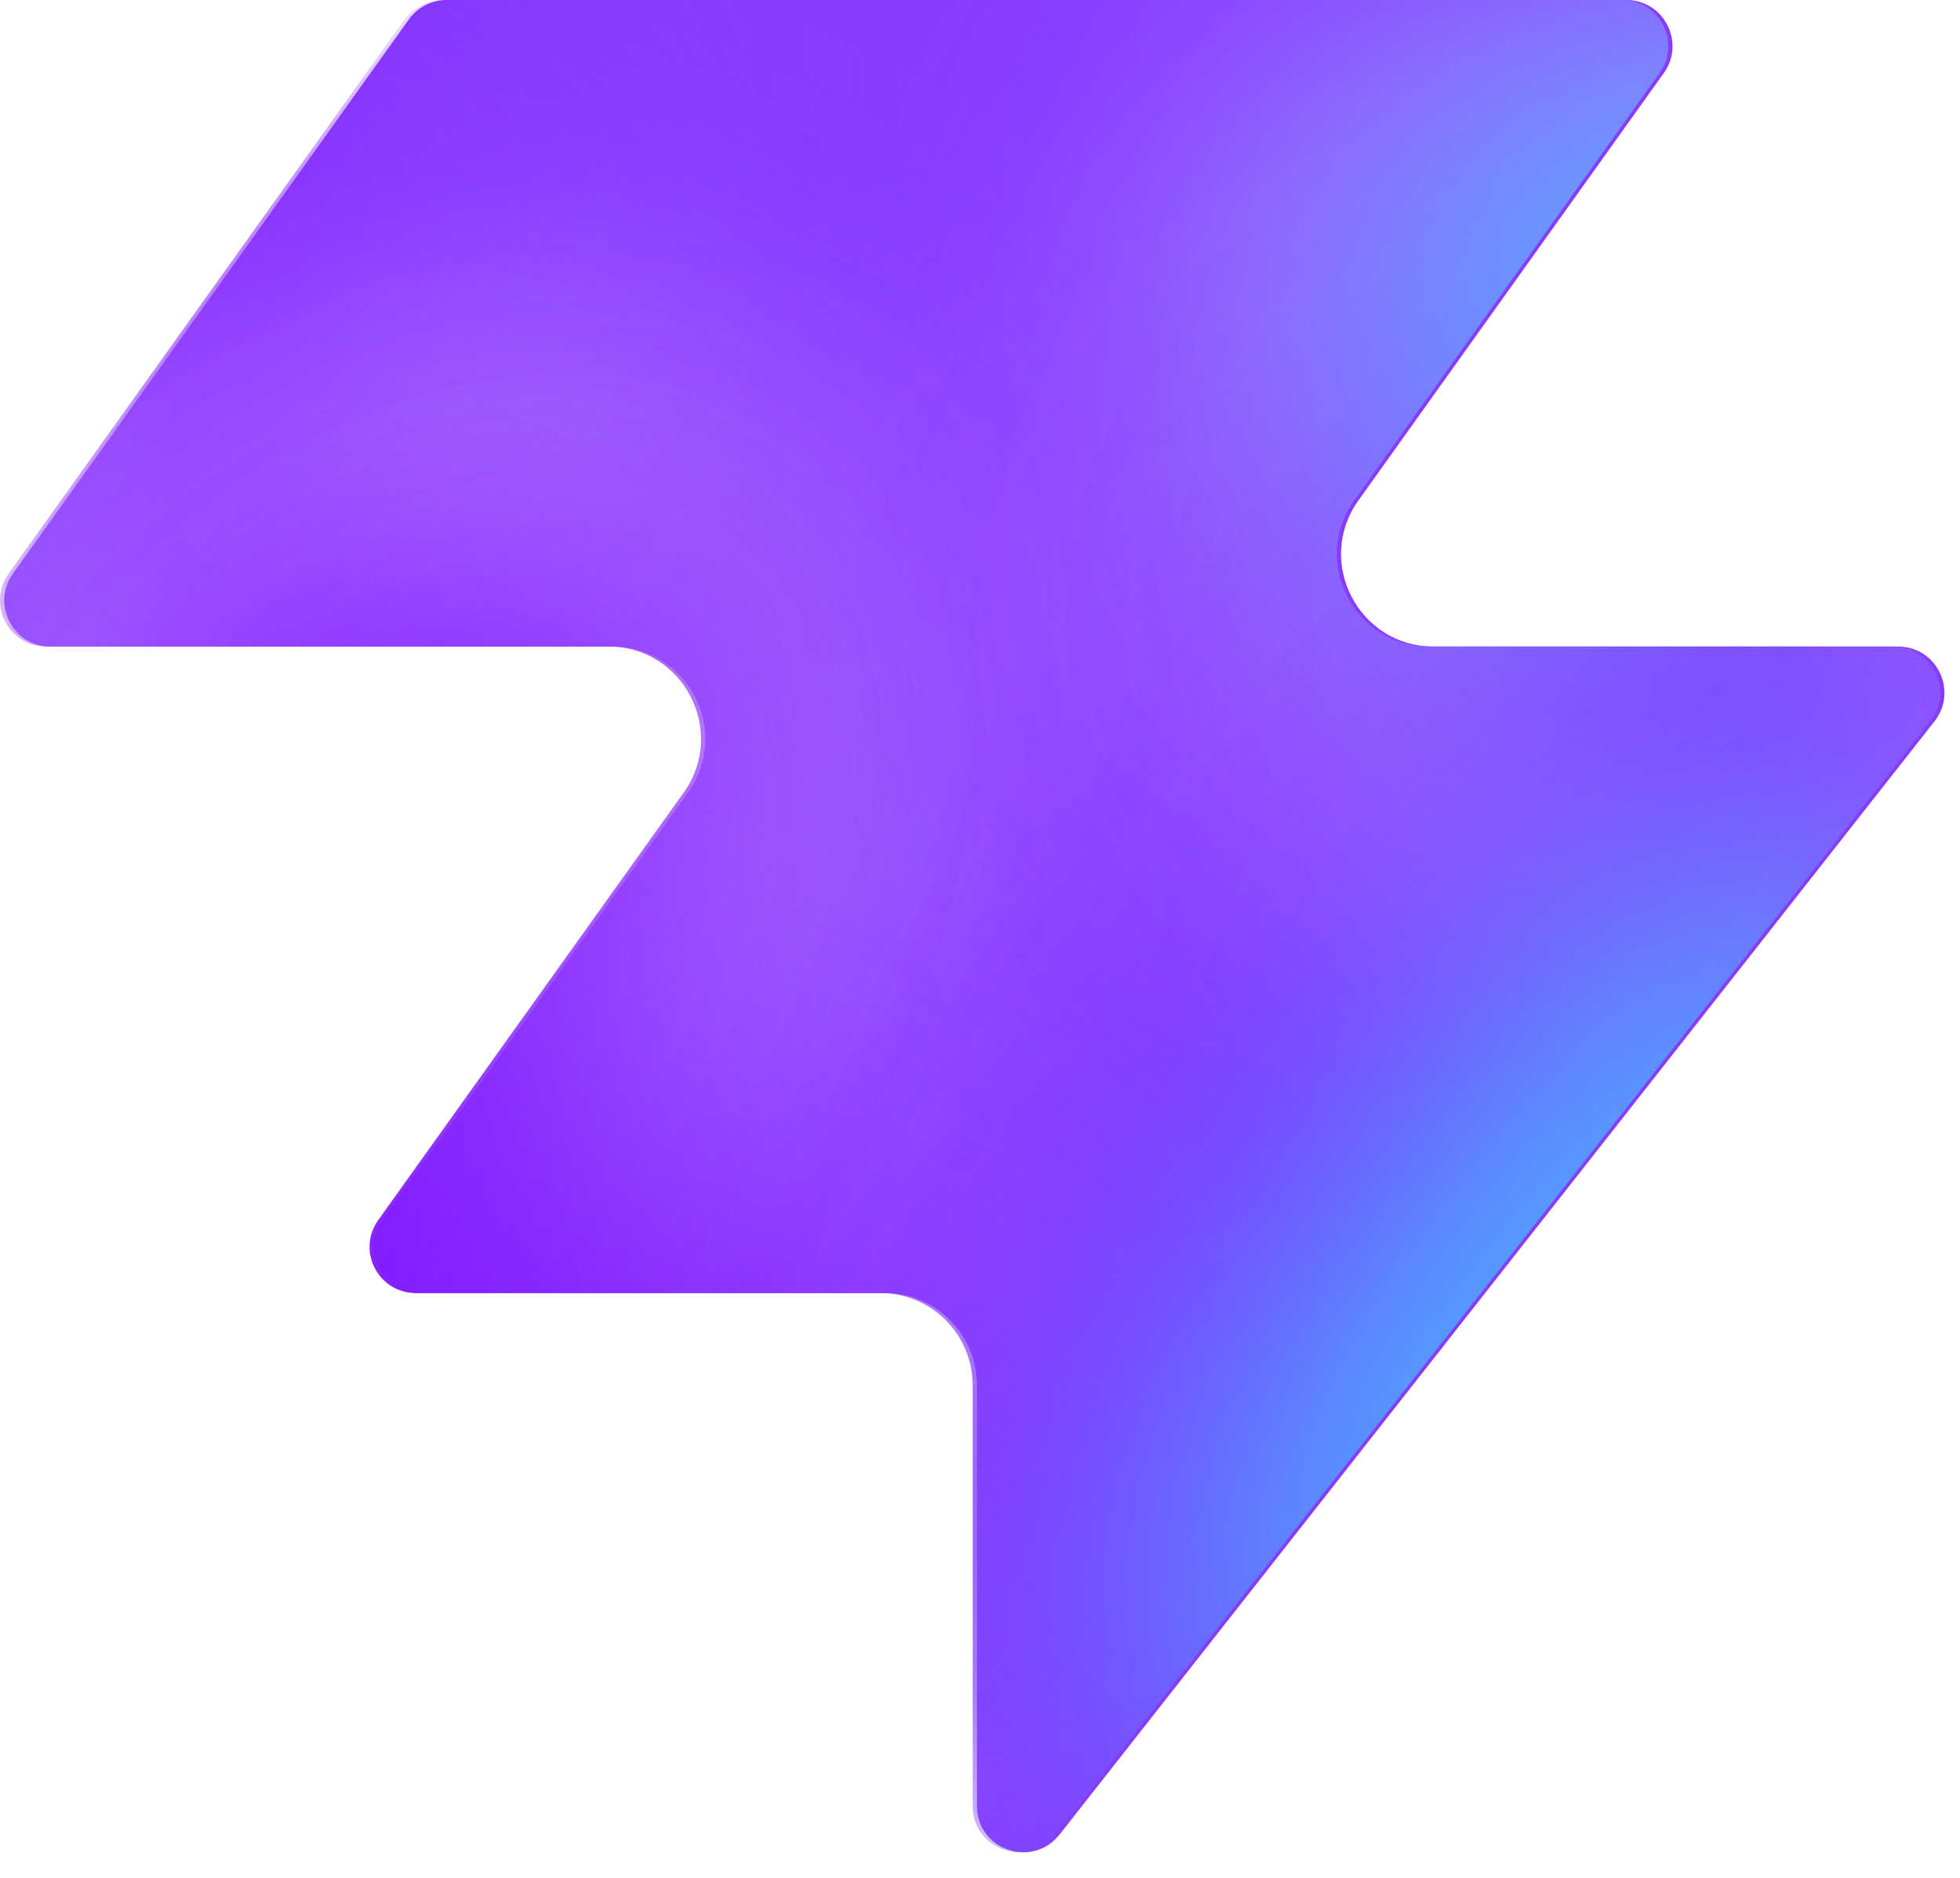
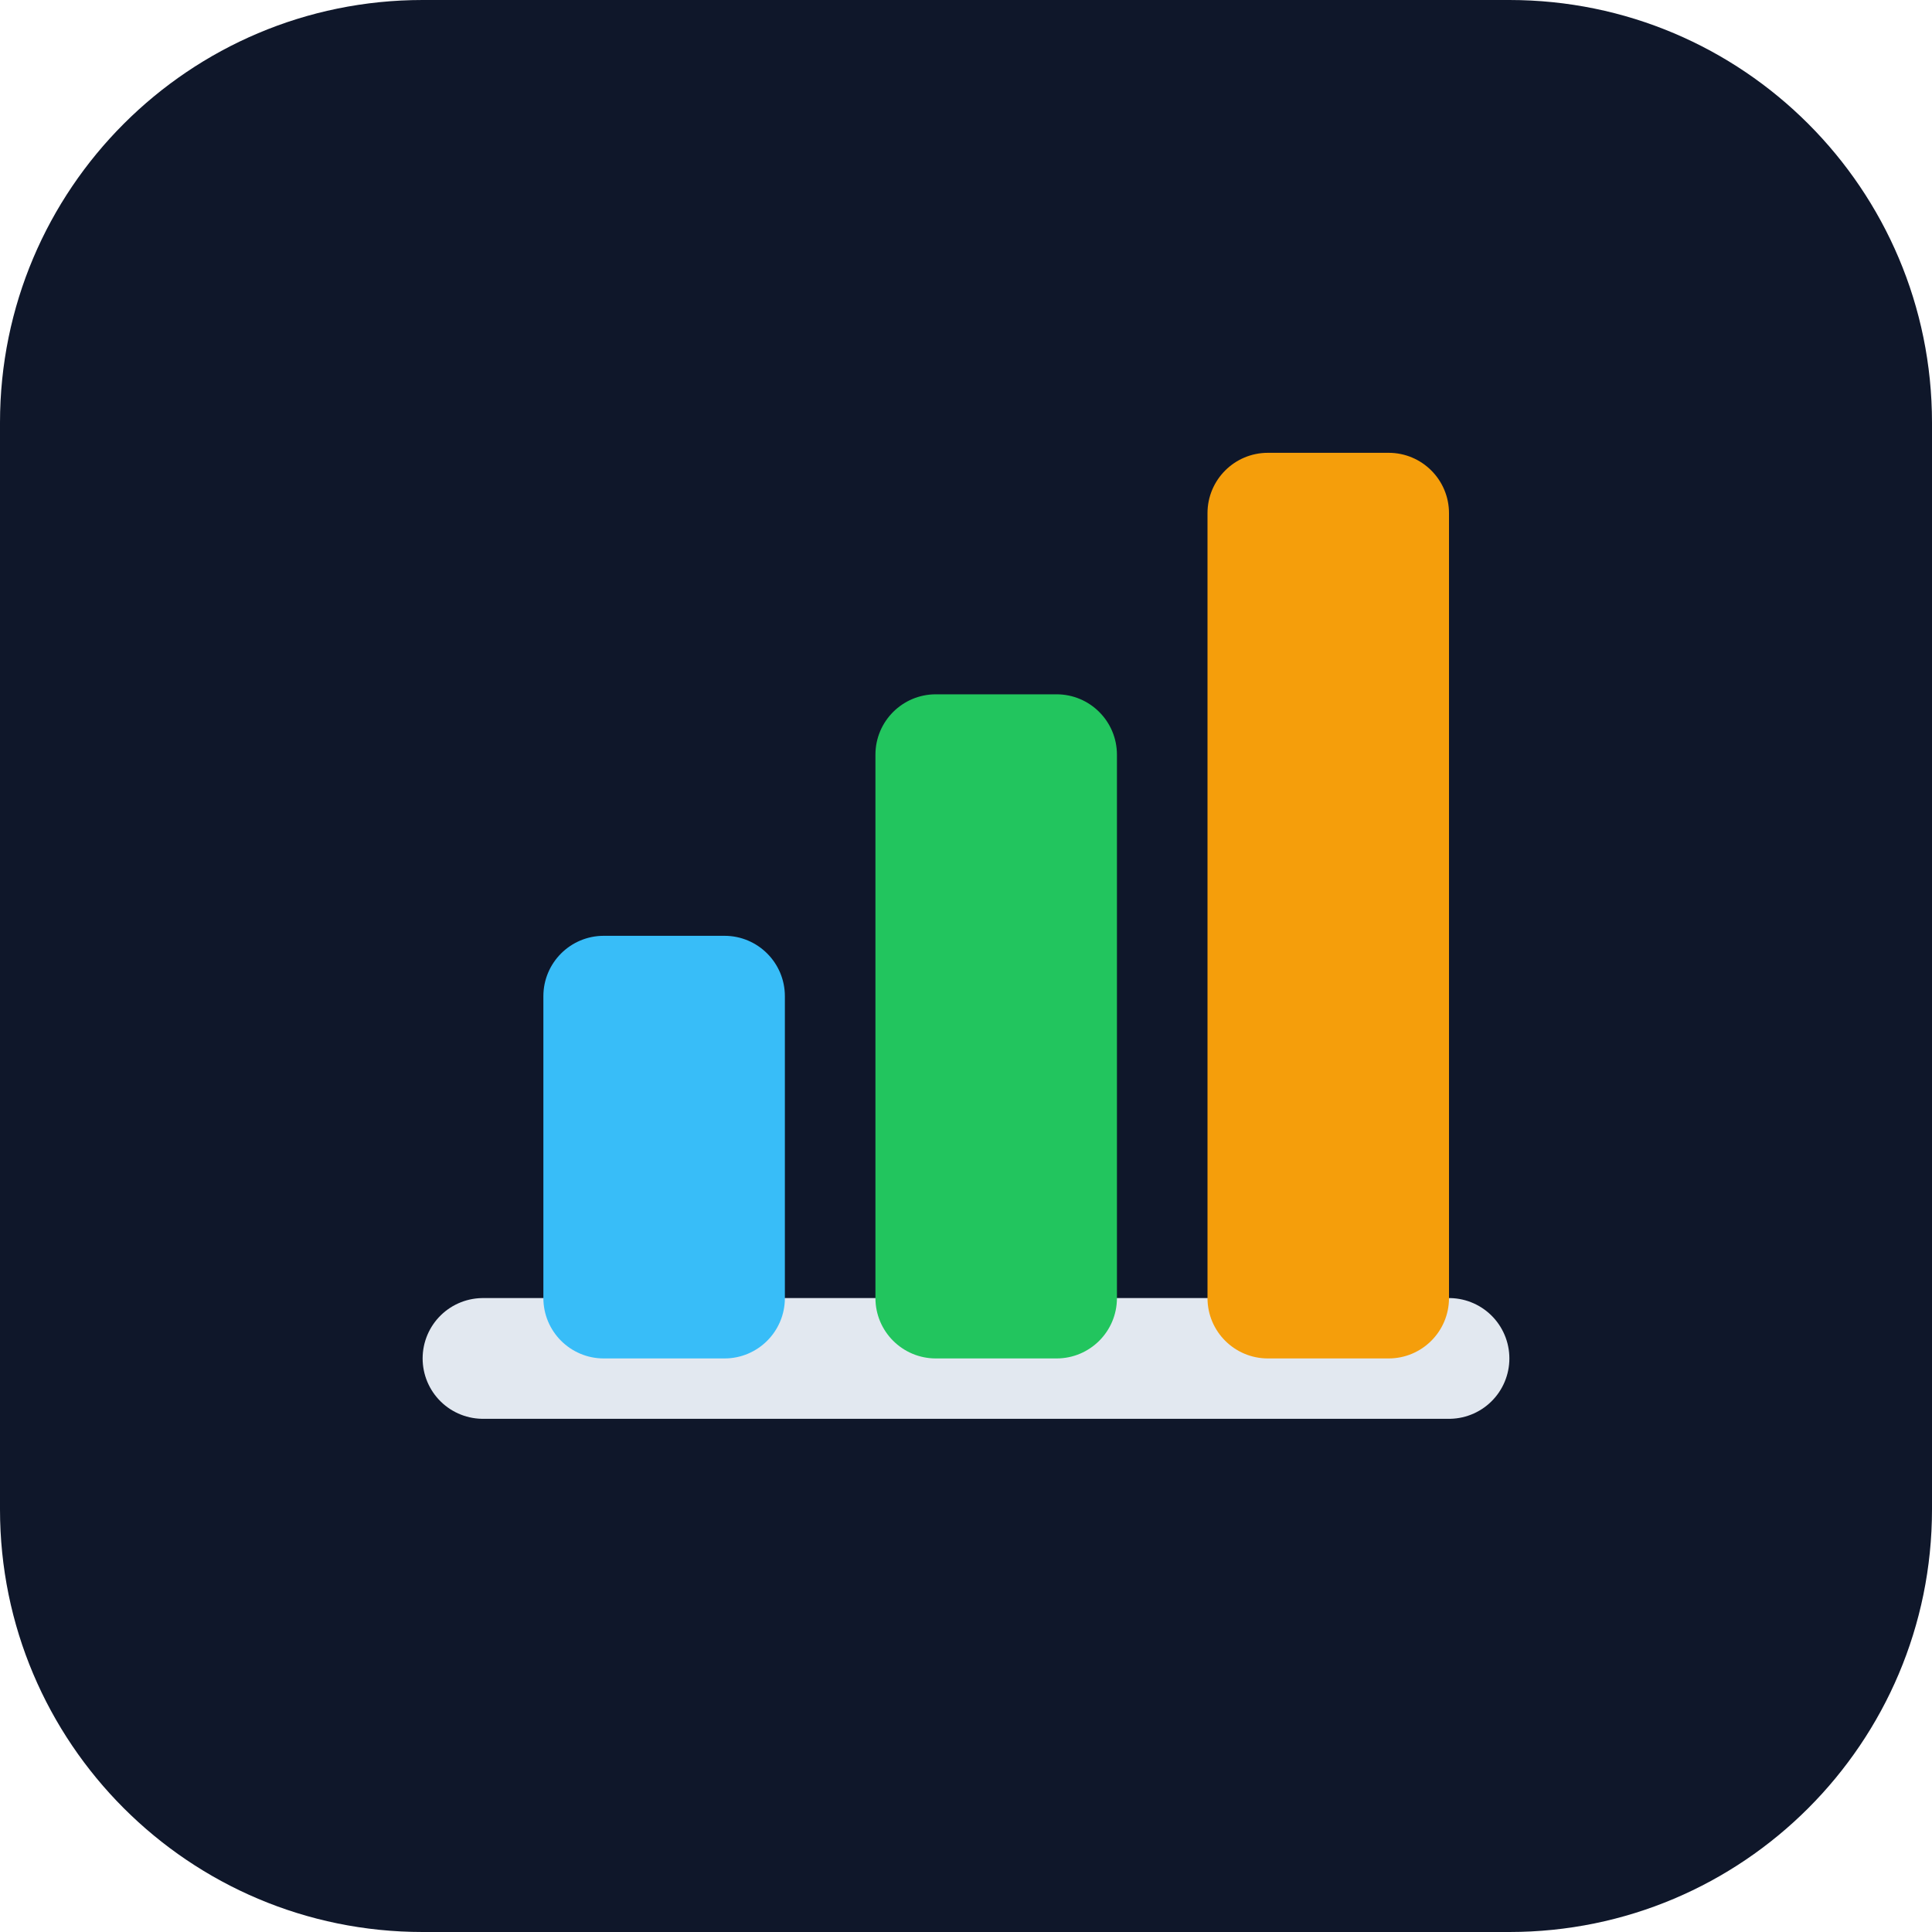
- <svg xmlns="http://www.w3.org/2000/svg" width="48" height="46" fill="none" viewBox="0 0 48 46">
-   <path fill="#863bff" d="M25.946 44.938c-.664.845-2.021.375-2.021-.698V33.937a2.26 2.26 0 0 0-2.262-2.262H10.287c-.92 0-1.456-1.04-.92-1.788l7.48-10.471c1.07-1.497 0-3.578-1.842-3.578H1.237c-.92 0-1.456-1.04-.92-1.788L10.013.474c.214-.297.556-.474.92-.474h28.894c.92 0 1.456 1.04.92 1.788l-7.48 10.471c-1.07 1.498 0 3.579 1.842 3.579h11.377c.943 0 1.473 1.088.89 1.83L25.947 44.94z" style="fill:#863bff;fill:color(display-p3 .525 .23 1);fill-opacity:1" />
-   <mask id="a" width="48" height="46" x="0" y="0" maskUnits="userSpaceOnUse" style="mask-type:alpha">
-     <path fill="#000" d="M25.842 44.938c-.664.844-2.021.375-2.021-.698V33.937a2.26 2.26 0 0 0-2.262-2.262H10.183c-.92 0-1.456-1.04-.92-1.788l7.48-10.471c1.07-1.498 0-3.579-1.842-3.579H1.133c-.92 0-1.456-1.04-.92-1.787L9.91.473c.214-.297.556-.474.92-.474h28.894c.92 0 1.456 1.04.92 1.788l-7.48 10.471c-1.07 1.498 0 3.578 1.842 3.578h11.377c.943 0 1.473 1.088.89 1.832L25.843 44.94z" style="fill:#000;fill-opacity:1" />
-   </mask>
-   <g mask="url(#a)">
-     <g filter="url(#b)">
-       <ellipse cx="5.508" cy="14.704" fill="#ede6ff" rx="5.508" ry="14.704" style="fill:#ede6ff;fill:color(display-p3 .927 .903 1);fill-opacity:1" transform="matrix(.00324 1 1 -.00324 -4.47 31.516)" />
-     </g>
-     <g filter="url(#c)">
-       <ellipse cx="10.399" cy="29.851" fill="#ede6ff" rx="10.399" ry="29.851" style="fill:#ede6ff;fill:color(display-p3 .927 .903 1);fill-opacity:1" transform="matrix(.00324 1 1 -.00324 -39.328 7.883)" />
-     </g>
-     <g filter="url(#d)">
-       <ellipse cx="5.508" cy="30.487" fill="#7e14ff" rx="5.508" ry="30.487" style="fill:#7e14ff;fill:color(display-p3 .492 .077 1);fill-opacity:1" transform="rotate(89.814 -25.913 -14.639)scale(1 -1)" />
-     </g>
-     <g filter="url(#e)">
-       <ellipse cx="5.508" cy="30.599" fill="#7e14ff" rx="5.508" ry="30.599" style="fill:#7e14ff;fill:color(display-p3 .492 .077 1);fill-opacity:1" transform="rotate(89.814 -32.644 -3.334)scale(1 -1)" />
-     </g>
-     <g filter="url(#f)">
-       <ellipse cx="5.508" cy="30.599" fill="#7e14ff" rx="5.508" ry="30.599" style="fill:#7e14ff;fill:color(display-p3 .492 .077 1);fill-opacity:1" transform="matrix(.00324 1 1 -.00324 -34.34 30.47)" />
-     </g>
-     <g filter="url(#g)">
-       <ellipse cx="14.072" cy="22.078" fill="#ede6ff" rx="14.072" ry="22.078" style="fill:#ede6ff;fill:color(display-p3 .927 .903 1);fill-opacity:1" transform="rotate(93.35 24.506 48.493)scale(-1 1)" />
-     </g>
-     <g filter="url(#h)">
-       <ellipse cx="3.47" cy="21.501" fill="#7e14ff" rx="3.47" ry="21.501" style="fill:#7e14ff;fill:color(display-p3 .492 .077 1);fill-opacity:1" transform="rotate(89.009 28.708 47.59)scale(-1 1)" />
-     </g>
-     <g filter="url(#i)">
-       <ellipse cx="3.47" cy="21.501" fill="#7e14ff" rx="3.47" ry="21.501" style="fill:#7e14ff;fill:color(display-p3 .492 .077 1);fill-opacity:1" transform="rotate(89.009 28.708 47.59)scale(-1 1)" />
-     </g>
-     <g filter="url(#j)">
-       <ellipse cx=".387" cy="8.972" fill="#7e14ff" rx="4.407" ry="29.108" style="fill:#7e14ff;fill:color(display-p3 .492 .077 1);fill-opacity:1" transform="rotate(39.51 .387 8.972)" />
-     </g>
-     <g filter="url(#k)">
-       <ellipse cx="47.523" cy="-6.092" fill="#7e14ff" rx="4.407" ry="29.108" style="fill:#7e14ff;fill:color(display-p3 .492 .077 1);fill-opacity:1" transform="rotate(37.892 47.523 -6.092)" />
-     </g>
-     <g filter="url(#l)">
-       <ellipse cx="41.412" cy="6.333" fill="#47bfff" rx="5.971" ry="9.665" style="fill:#47bfff;fill:color(display-p3 .28 .748 1);fill-opacity:1" transform="rotate(37.892 41.412 6.333)" />
-     </g>
-     <g filter="url(#m)">
-       <ellipse cx="-1.879" cy="38.332" fill="#7e14ff" rx="4.407" ry="29.108" style="fill:#7e14ff;fill:color(display-p3 .492 .077 1);fill-opacity:1" transform="rotate(37.892 -1.88 38.332)" />
-     </g>
-     <g filter="url(#n)">
-       <ellipse cx="-1.879" cy="38.332" fill="#7e14ff" rx="4.407" ry="29.108" style="fill:#7e14ff;fill:color(display-p3 .492 .077 1);fill-opacity:1" transform="rotate(37.892 -1.88 38.332)" />
-     </g>
-     <g filter="url(#o)">
-       <ellipse cx="35.651" cy="29.907" fill="#7e14ff" rx="4.407" ry="29.108" style="fill:#7e14ff;fill:color(display-p3 .492 .077 1);fill-opacity:1" transform="rotate(37.892 35.651 29.907)" />
-     </g>
-     <g filter="url(#p)">
-       <ellipse cx="38.418" cy="32.4" fill="#47bfff" rx="5.971" ry="15.297" style="fill:#47bfff;fill:color(display-p3 .28 .748 1);fill-opacity:1" transform="rotate(37.892 38.418 32.4)" />
-     </g>
-   </g>
-   <defs>
-     <filter id="b" width="60.045" height="41.654" x="-19.77" y="16.149" color-interpolation-filters="sRGB" filterUnits="userSpaceOnUse">
-       <feFlood flood-opacity="0" result="BackgroundImageFix" />
-       <feBlend in="SourceGraphic" in2="BackgroundImageFix" result="shape" />
-       <feGaussianBlur result="effect1_foregroundBlur_2002_17158" stdDeviation="7.659" />
-     </filter>
-     <filter id="c" width="90.34" height="51.437" x="-54.613" y="-7.533" color-interpolation-filters="sRGB" filterUnits="userSpaceOnUse">
-       <feFlood flood-opacity="0" result="BackgroundImageFix" />
-       <feBlend in="SourceGraphic" in2="BackgroundImageFix" result="shape" />
-       <feGaussianBlur result="effect1_foregroundBlur_2002_17158" stdDeviation="7.659" />
-     </filter>
-     <filter id="d" width="79.355" height="29.4" x="-49.64" y="2.03" color-interpolation-filters="sRGB" filterUnits="userSpaceOnUse">
-       <feFlood flood-opacity="0" result="BackgroundImageFix" />
-       <feBlend in="SourceGraphic" in2="BackgroundImageFix" result="shape" />
-       <feGaussianBlur result="effect1_foregroundBlur_2002_17158" stdDeviation="4.596" />
-     </filter>
-     <filter id="e" width="79.579" height="29.4" x="-45.045" y="20.029" color-interpolation-filters="sRGB" filterUnits="userSpaceOnUse">
-       <feFlood flood-opacity="0" result="BackgroundImageFix" />
-       <feBlend in="SourceGraphic" in2="BackgroundImageFix" result="shape" />
-       <feGaussianBlur result="effect1_foregroundBlur_2002_17158" stdDeviation="4.596" />
-     </filter>
-     <filter id="f" width="79.579" height="29.4" x="-43.513" y="21.178" color-interpolation-filters="sRGB" filterUnits="userSpaceOnUse">
-       <feFlood flood-opacity="0" result="BackgroundImageFix" />
-       <feBlend in="SourceGraphic" in2="BackgroundImageFix" result="shape" />
-       <feGaussianBlur result="effect1_foregroundBlur_2002_17158" stdDeviation="4.596" />
-     </filter>
-     <filter id="g" width="74.749" height="58.852" x="15.756" y="-17.901" color-interpolation-filters="sRGB" filterUnits="userSpaceOnUse">
-       <feFlood flood-opacity="0" result="BackgroundImageFix" />
-       <feBlend in="SourceGraphic" in2="BackgroundImageFix" result="shape" />
-       <feGaussianBlur result="effect1_foregroundBlur_2002_17158" stdDeviation="7.659" />
-     </filter>
-     <filter id="h" width="61.377" height="25.362" x="23.548" y="2.284" color-interpolation-filters="sRGB" filterUnits="userSpaceOnUse">
-       <feFlood flood-opacity="0" result="BackgroundImageFix" />
-       <feBlend in="SourceGraphic" in2="BackgroundImageFix" result="shape" />
-       <feGaussianBlur result="effect1_foregroundBlur_2002_17158" stdDeviation="4.596" />
-     </filter>
-     <filter id="i" width="61.377" height="25.362" x="23.548" y="2.284" color-interpolation-filters="sRGB" filterUnits="userSpaceOnUse">
-       <feFlood flood-opacity="0" result="BackgroundImageFix" />
-       <feBlend in="SourceGraphic" in2="BackgroundImageFix" result="shape" />
-       <feGaussianBlur result="effect1_foregroundBlur_2002_17158" stdDeviation="4.596" />
-     </filter>
-     <filter id="j" width="56.045" height="63.649" x="-27.636" y="-22.853" color-interpolation-filters="sRGB" filterUnits="userSpaceOnUse">
-       <feFlood flood-opacity="0" result="BackgroundImageFix" />
-       <feBlend in="SourceGraphic" in2="BackgroundImageFix" result="shape" />
-       <feGaussianBlur result="effect1_foregroundBlur_2002_17158" stdDeviation="4.596" />
-     </filter>
-     <filter id="k" width="54.814" height="64.646" x="20.116" y="-38.415" color-interpolation-filters="sRGB" filterUnits="userSpaceOnUse">
-       <feFlood flood-opacity="0" result="BackgroundImageFix" />
-       <feBlend in="SourceGraphic" in2="BackgroundImageFix" result="shape" />
-       <feGaussianBlur result="effect1_foregroundBlur_2002_17158" stdDeviation="4.596" />
-     </filter>
-     <filter id="l" width="33.541" height="35.313" x="24.641" y="-11.323" color-interpolation-filters="sRGB" filterUnits="userSpaceOnUse">
-       <feFlood flood-opacity="0" result="BackgroundImageFix" />
-       <feBlend in="SourceGraphic" in2="BackgroundImageFix" result="shape" />
-       <feGaussianBlur result="effect1_foregroundBlur_2002_17158" stdDeviation="4.596" />
-     </filter>
-     <filter id="m" width="54.814" height="64.646" x="-29.286" y="6.009" color-interpolation-filters="sRGB" filterUnits="userSpaceOnUse">
-       <feFlood flood-opacity="0" result="BackgroundImageFix" />
-       <feBlend in="SourceGraphic" in2="BackgroundImageFix" result="shape" />
-       <feGaussianBlur result="effect1_foregroundBlur_2002_17158" stdDeviation="4.596" />
-     </filter>
-     <filter id="n" width="54.814" height="64.646" x="-29.286" y="6.009" color-interpolation-filters="sRGB" filterUnits="userSpaceOnUse">
-       <feFlood flood-opacity="0" result="BackgroundImageFix" />
-       <feBlend in="SourceGraphic" in2="BackgroundImageFix" result="shape" />
-       <feGaussianBlur result="effect1_foregroundBlur_2002_17158" stdDeviation="4.596" />
-     </filter>
-     <filter id="o" width="54.814" height="64.646" x="8.244" y="-2.416" color-interpolation-filters="sRGB" filterUnits="userSpaceOnUse">
-       <feFlood flood-opacity="0" result="BackgroundImageFix" />
-       <feBlend in="SourceGraphic" in2="BackgroundImageFix" result="shape" />
-       <feGaussianBlur result="effect1_foregroundBlur_2002_17158" stdDeviation="4.596" />
-     </filter>
-     <filter id="p" width="39.409" height="43.623" x="18.713" y="10.588" color-interpolation-filters="sRGB" filterUnits="userSpaceOnUse">
-       <feFlood flood-opacity="0" result="BackgroundImageFix" />
-       <feBlend in="SourceGraphic" in2="BackgroundImageFix" result="shape" />
-       <feGaussianBlur result="effect1_foregroundBlur_2002_17158" stdDeviation="4.596" />
-     </filter>
-   </defs>
+ <svg xmlns="http://www.w3.org/2000/svg" viewBox="0 0 64 64" role="img" aria-label="Campaign Budget Tracker favicon">
+   <rect width="64" height="64" rx="14" fill="#0f172a" />
+   <path d="M16 45h32" stroke="#e2e8f0" stroke-width="4" stroke-linecap="round" />
+   <rect x="18" y="31" width="8" height="14" rx="2" fill="#38bdf8" />
+   <rect x="29" y="23" width="8" height="22" rx="2" fill="#22c55e" />
+   <rect x="40" y="15" width="8" height="30" rx="2" fill="#f59e0b" />
</svg>
